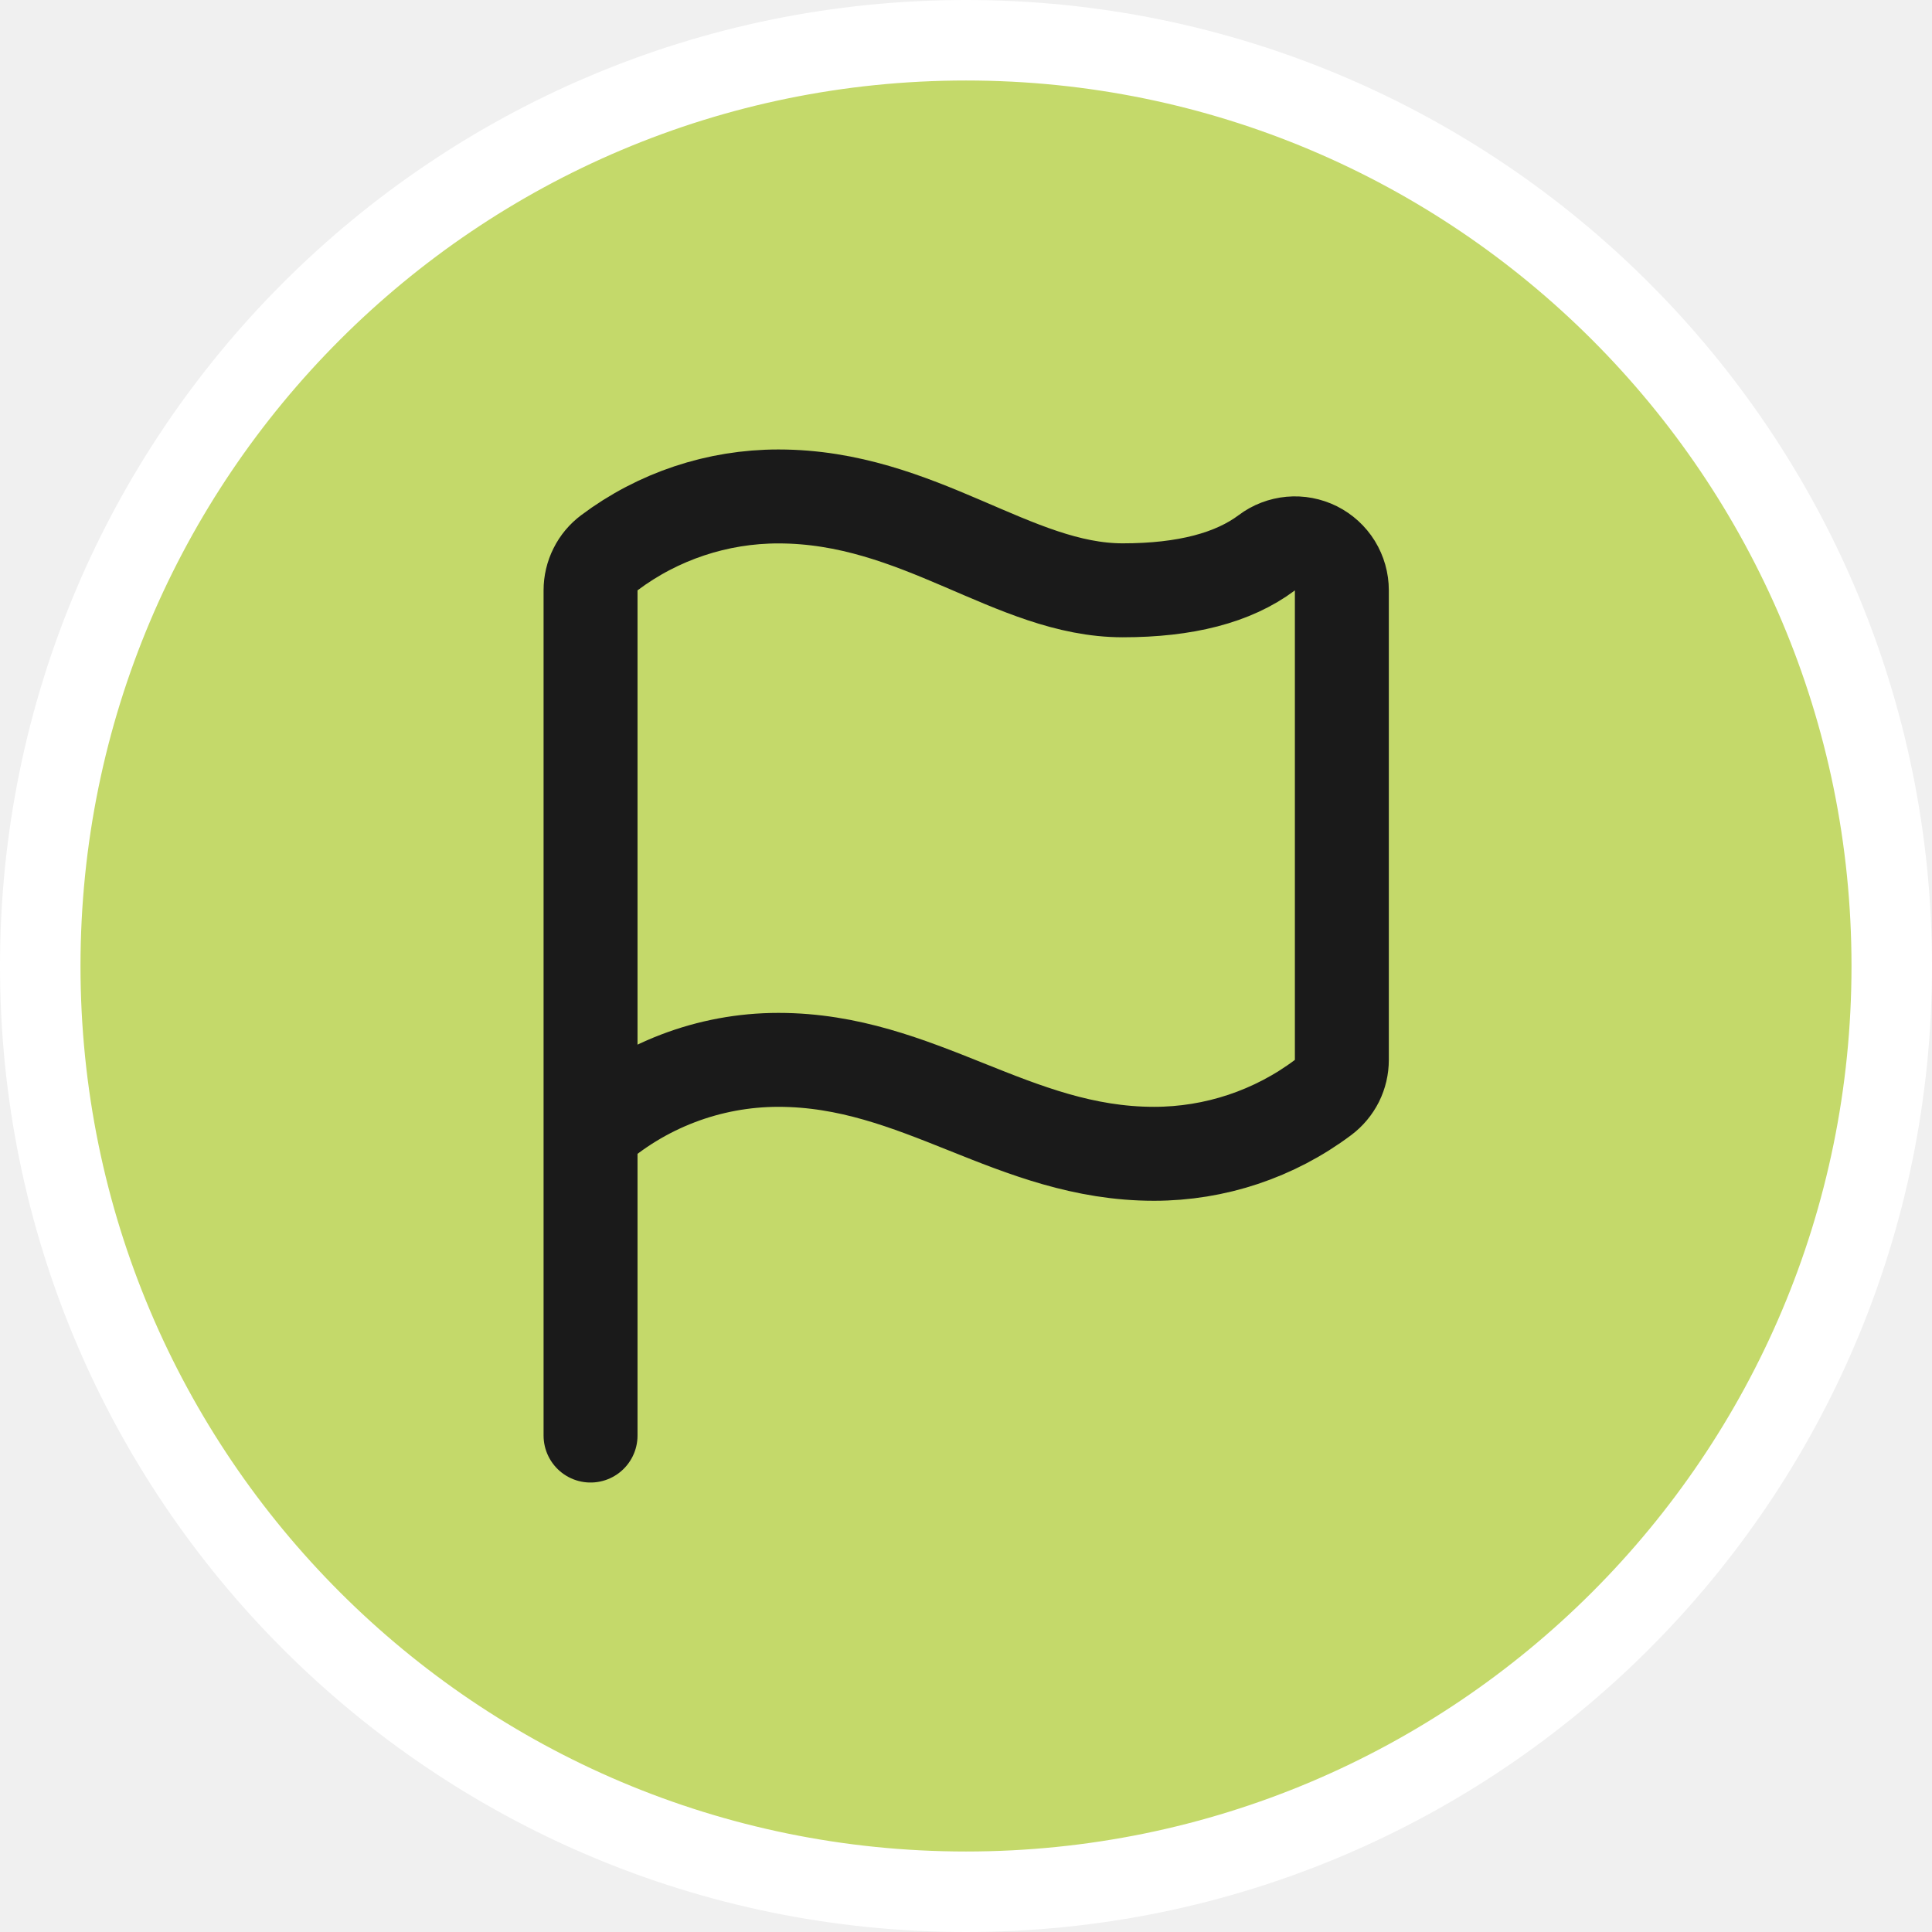
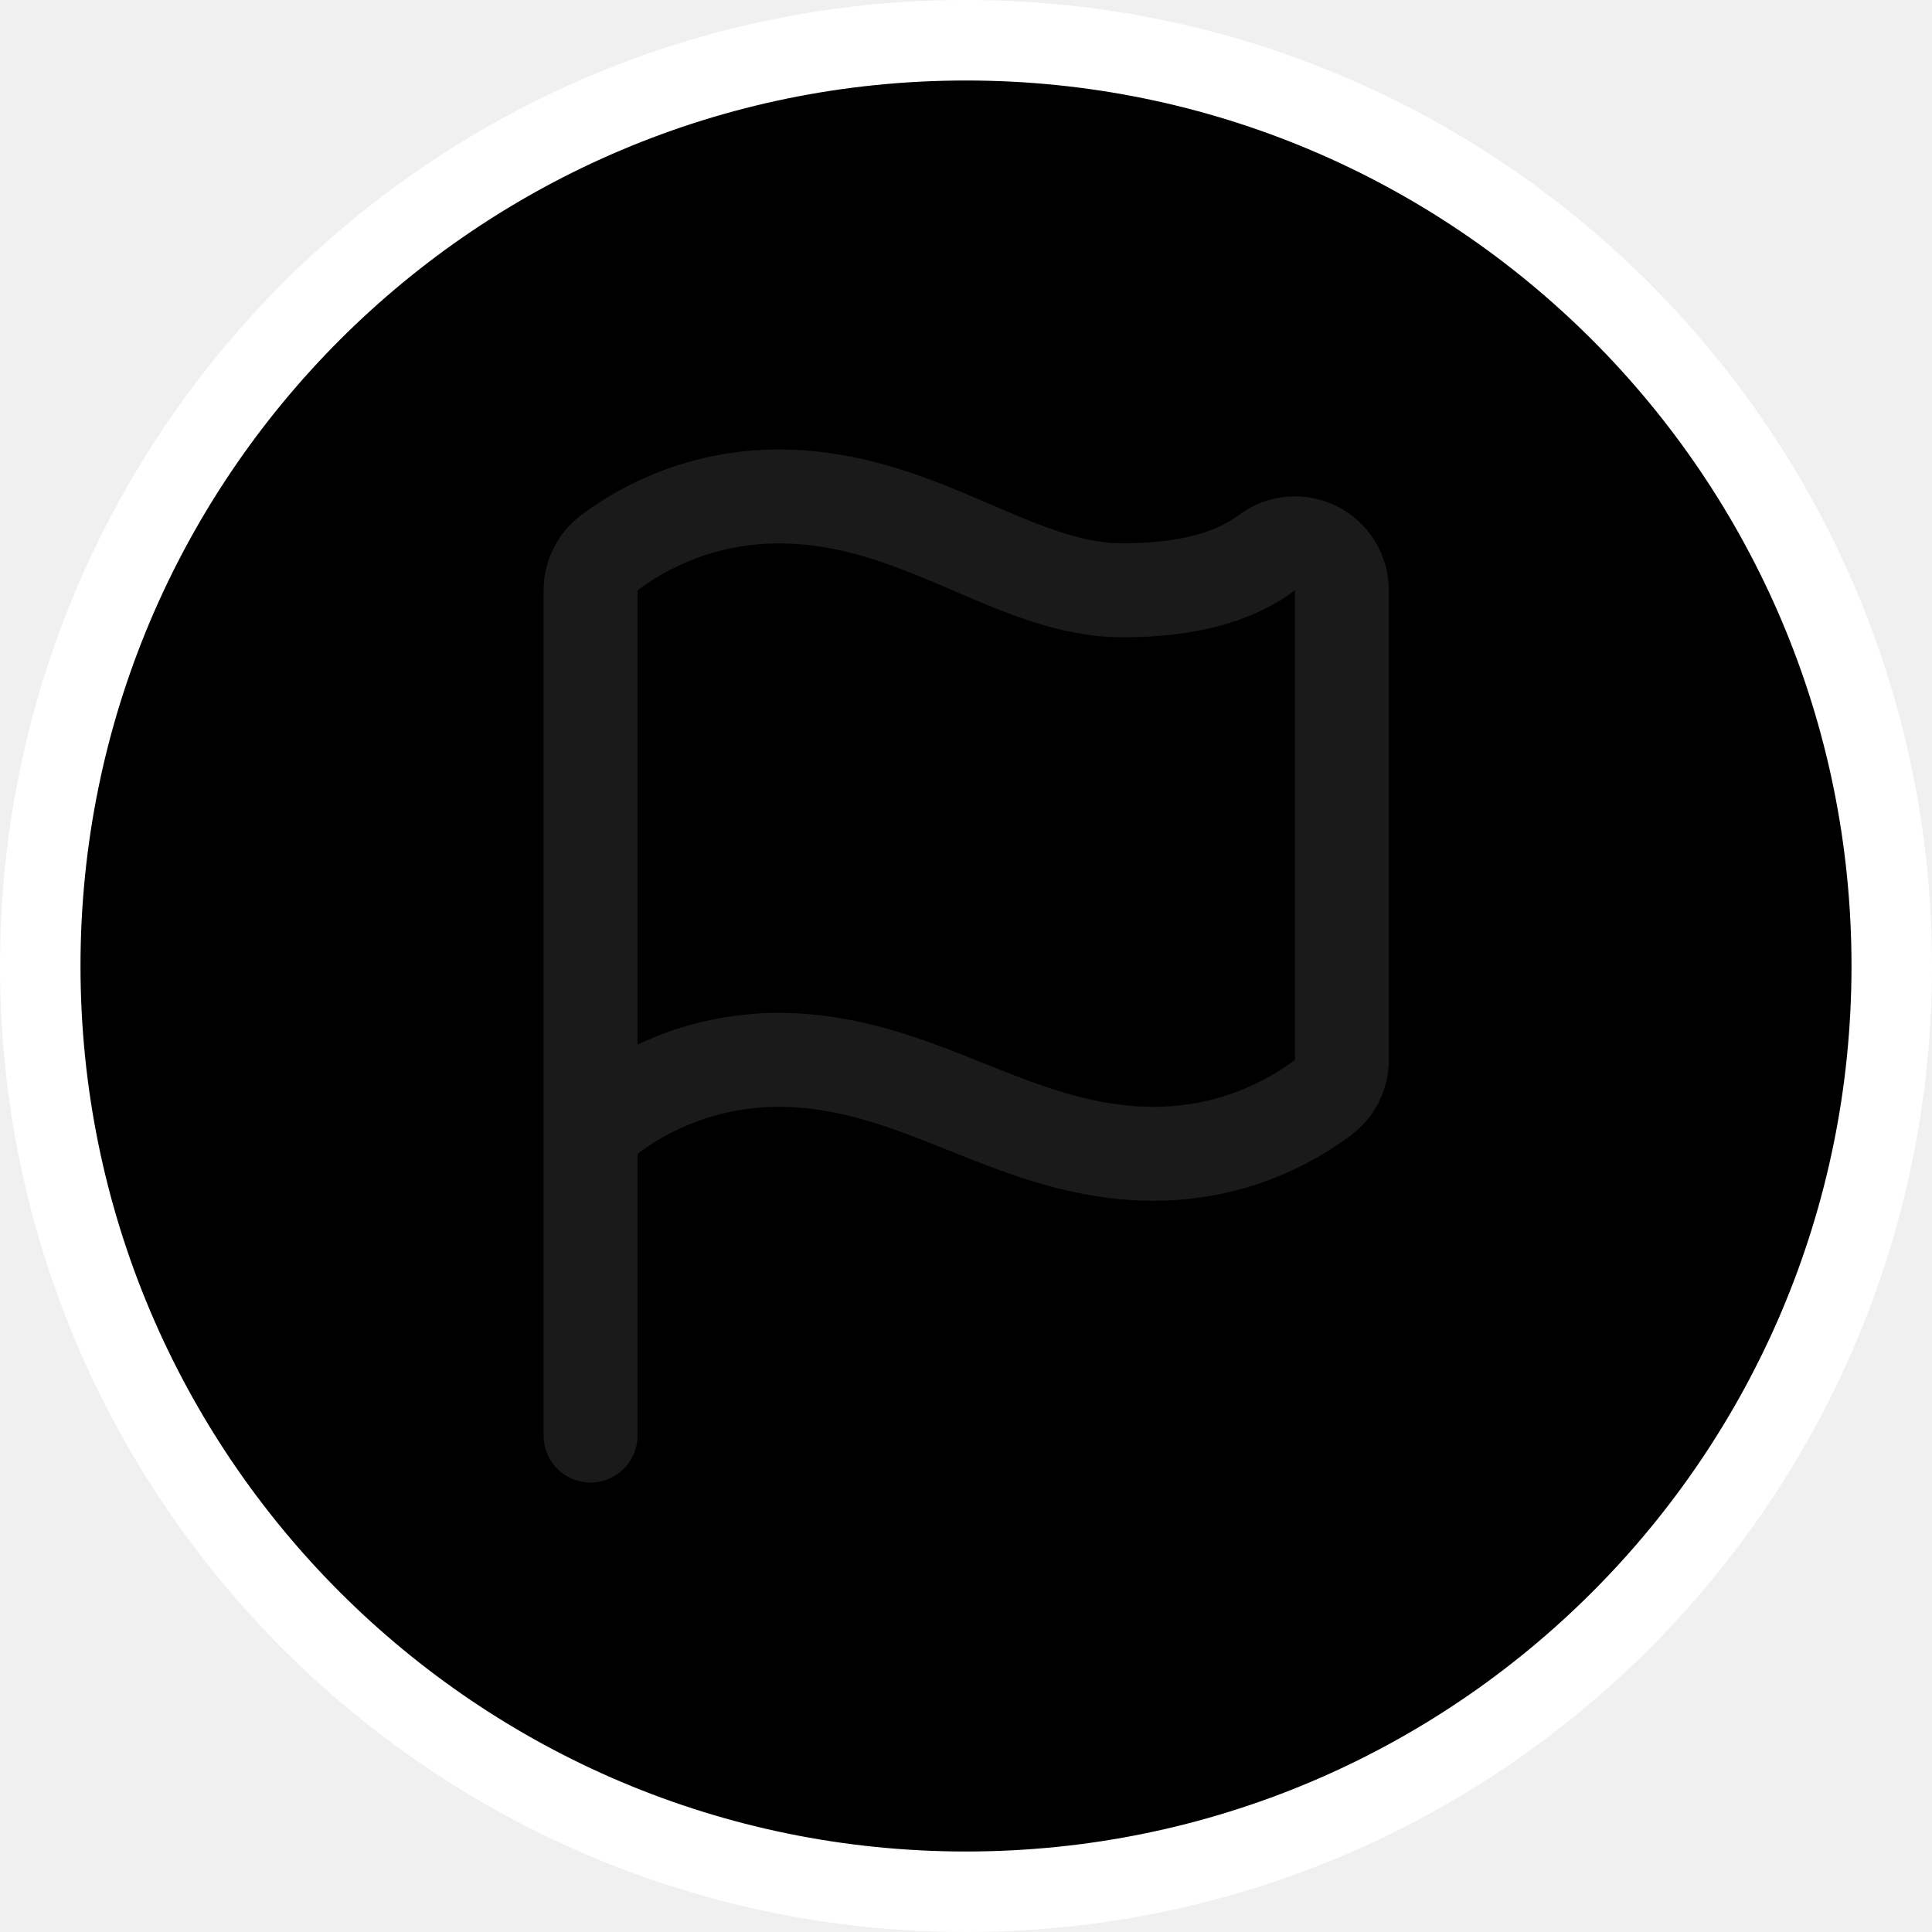
<svg xmlns="http://www.w3.org/2000/svg" width="24" height="24" viewBox="0 0 24 24" fill="none">
-   <rect x="0.5" y="0.5" width="23" height="23" rx="11.5" fill="#C4D96A" />
+   <rect x="0.5" y="0.5" width="23" height="23" rx="11.5" fill="currentColor" />
  <rect x="0.5" y="0.5" width="23" height="23" rx="11.5" stroke="white" />
  <path d="M7.336 17.833V7.333C7.336 7.243 7.357 7.153 7.398 7.072C7.438 6.991 7.497 6.921 7.569 6.867C8.175 6.412 8.912 6.167 9.669 6.167C11.419 6.167 12.586 7.333 13.947 7.333C14.725 7.333 15.321 7.178 15.736 6.867C15.823 6.801 15.926 6.762 16.034 6.752C16.141 6.742 16.25 6.763 16.347 6.811C16.444 6.86 16.525 6.934 16.582 7.026C16.639 7.119 16.669 7.225 16.669 7.333V13.166C16.669 13.257 16.648 13.346 16.608 13.427C16.567 13.508 16.508 13.579 16.436 13.633C15.83 14.088 15.093 14.333 14.336 14.333C12.586 14.333 11.419 13.166 9.669 13.166C8.808 13.166 7.978 13.484 7.336 14.058" stroke="#1A1A1A" stroke-width="1.167" stroke-linecap="round" stroke-linejoin="round" />
</svg>
